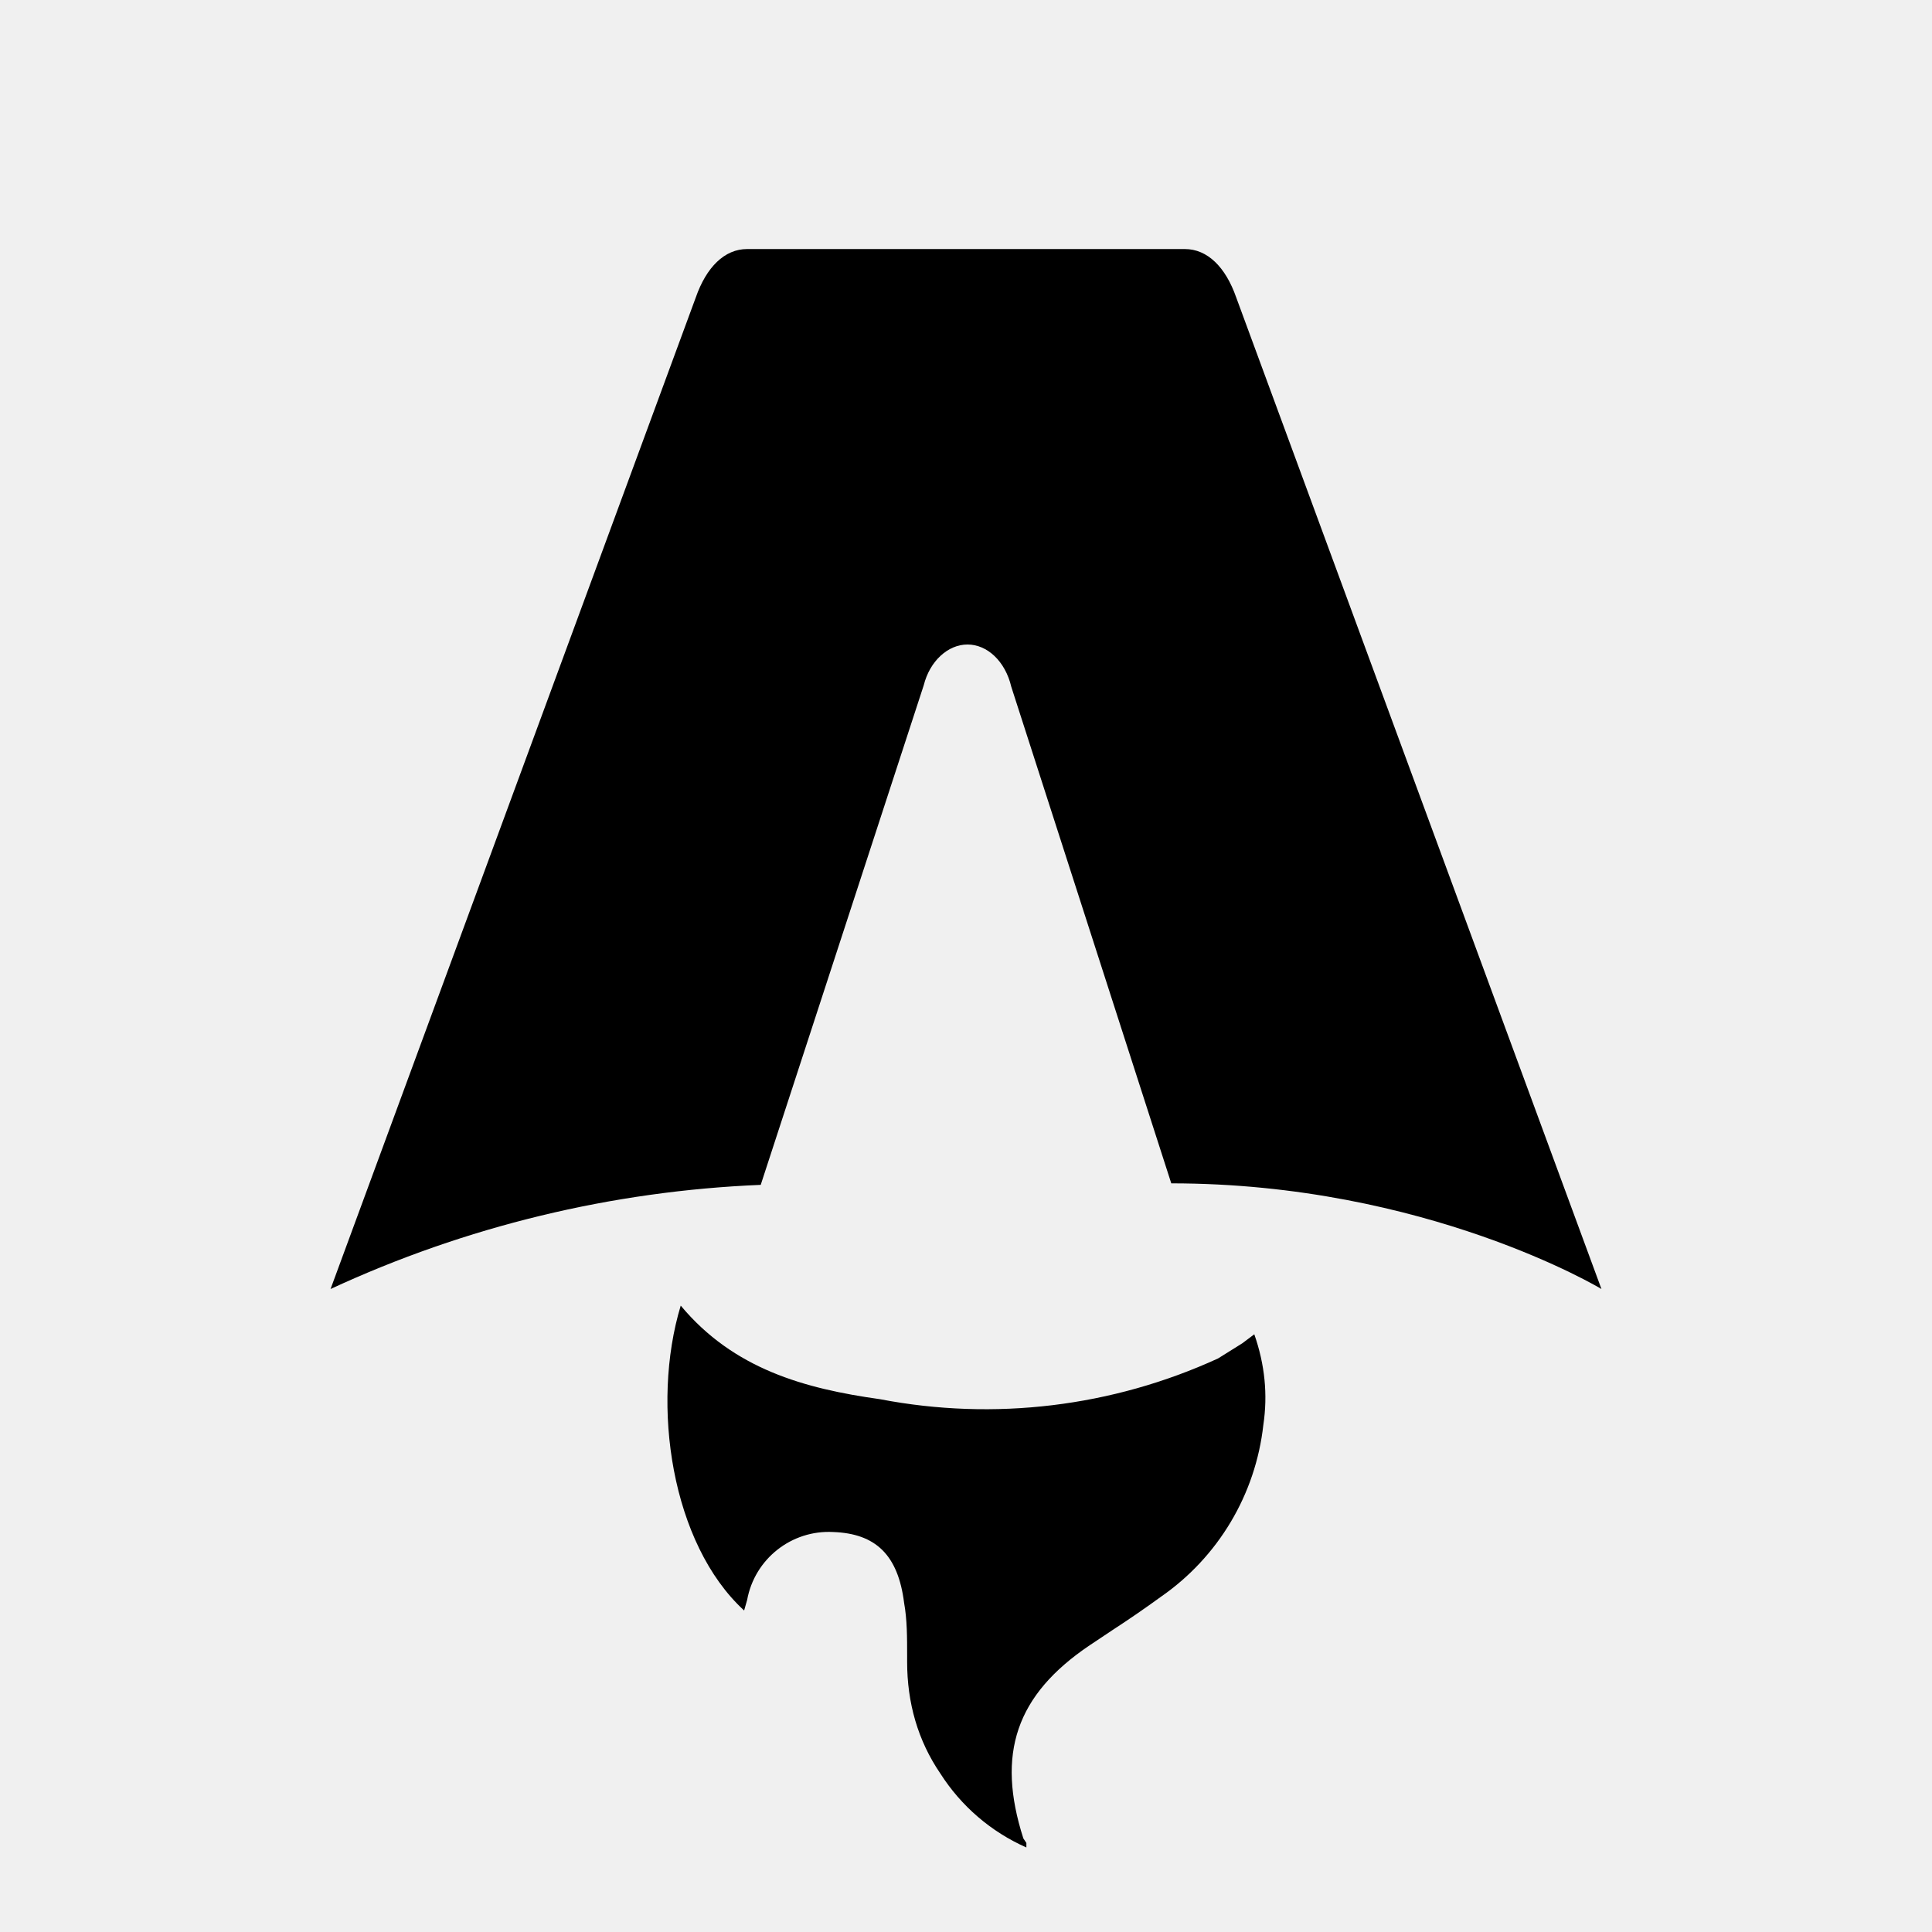
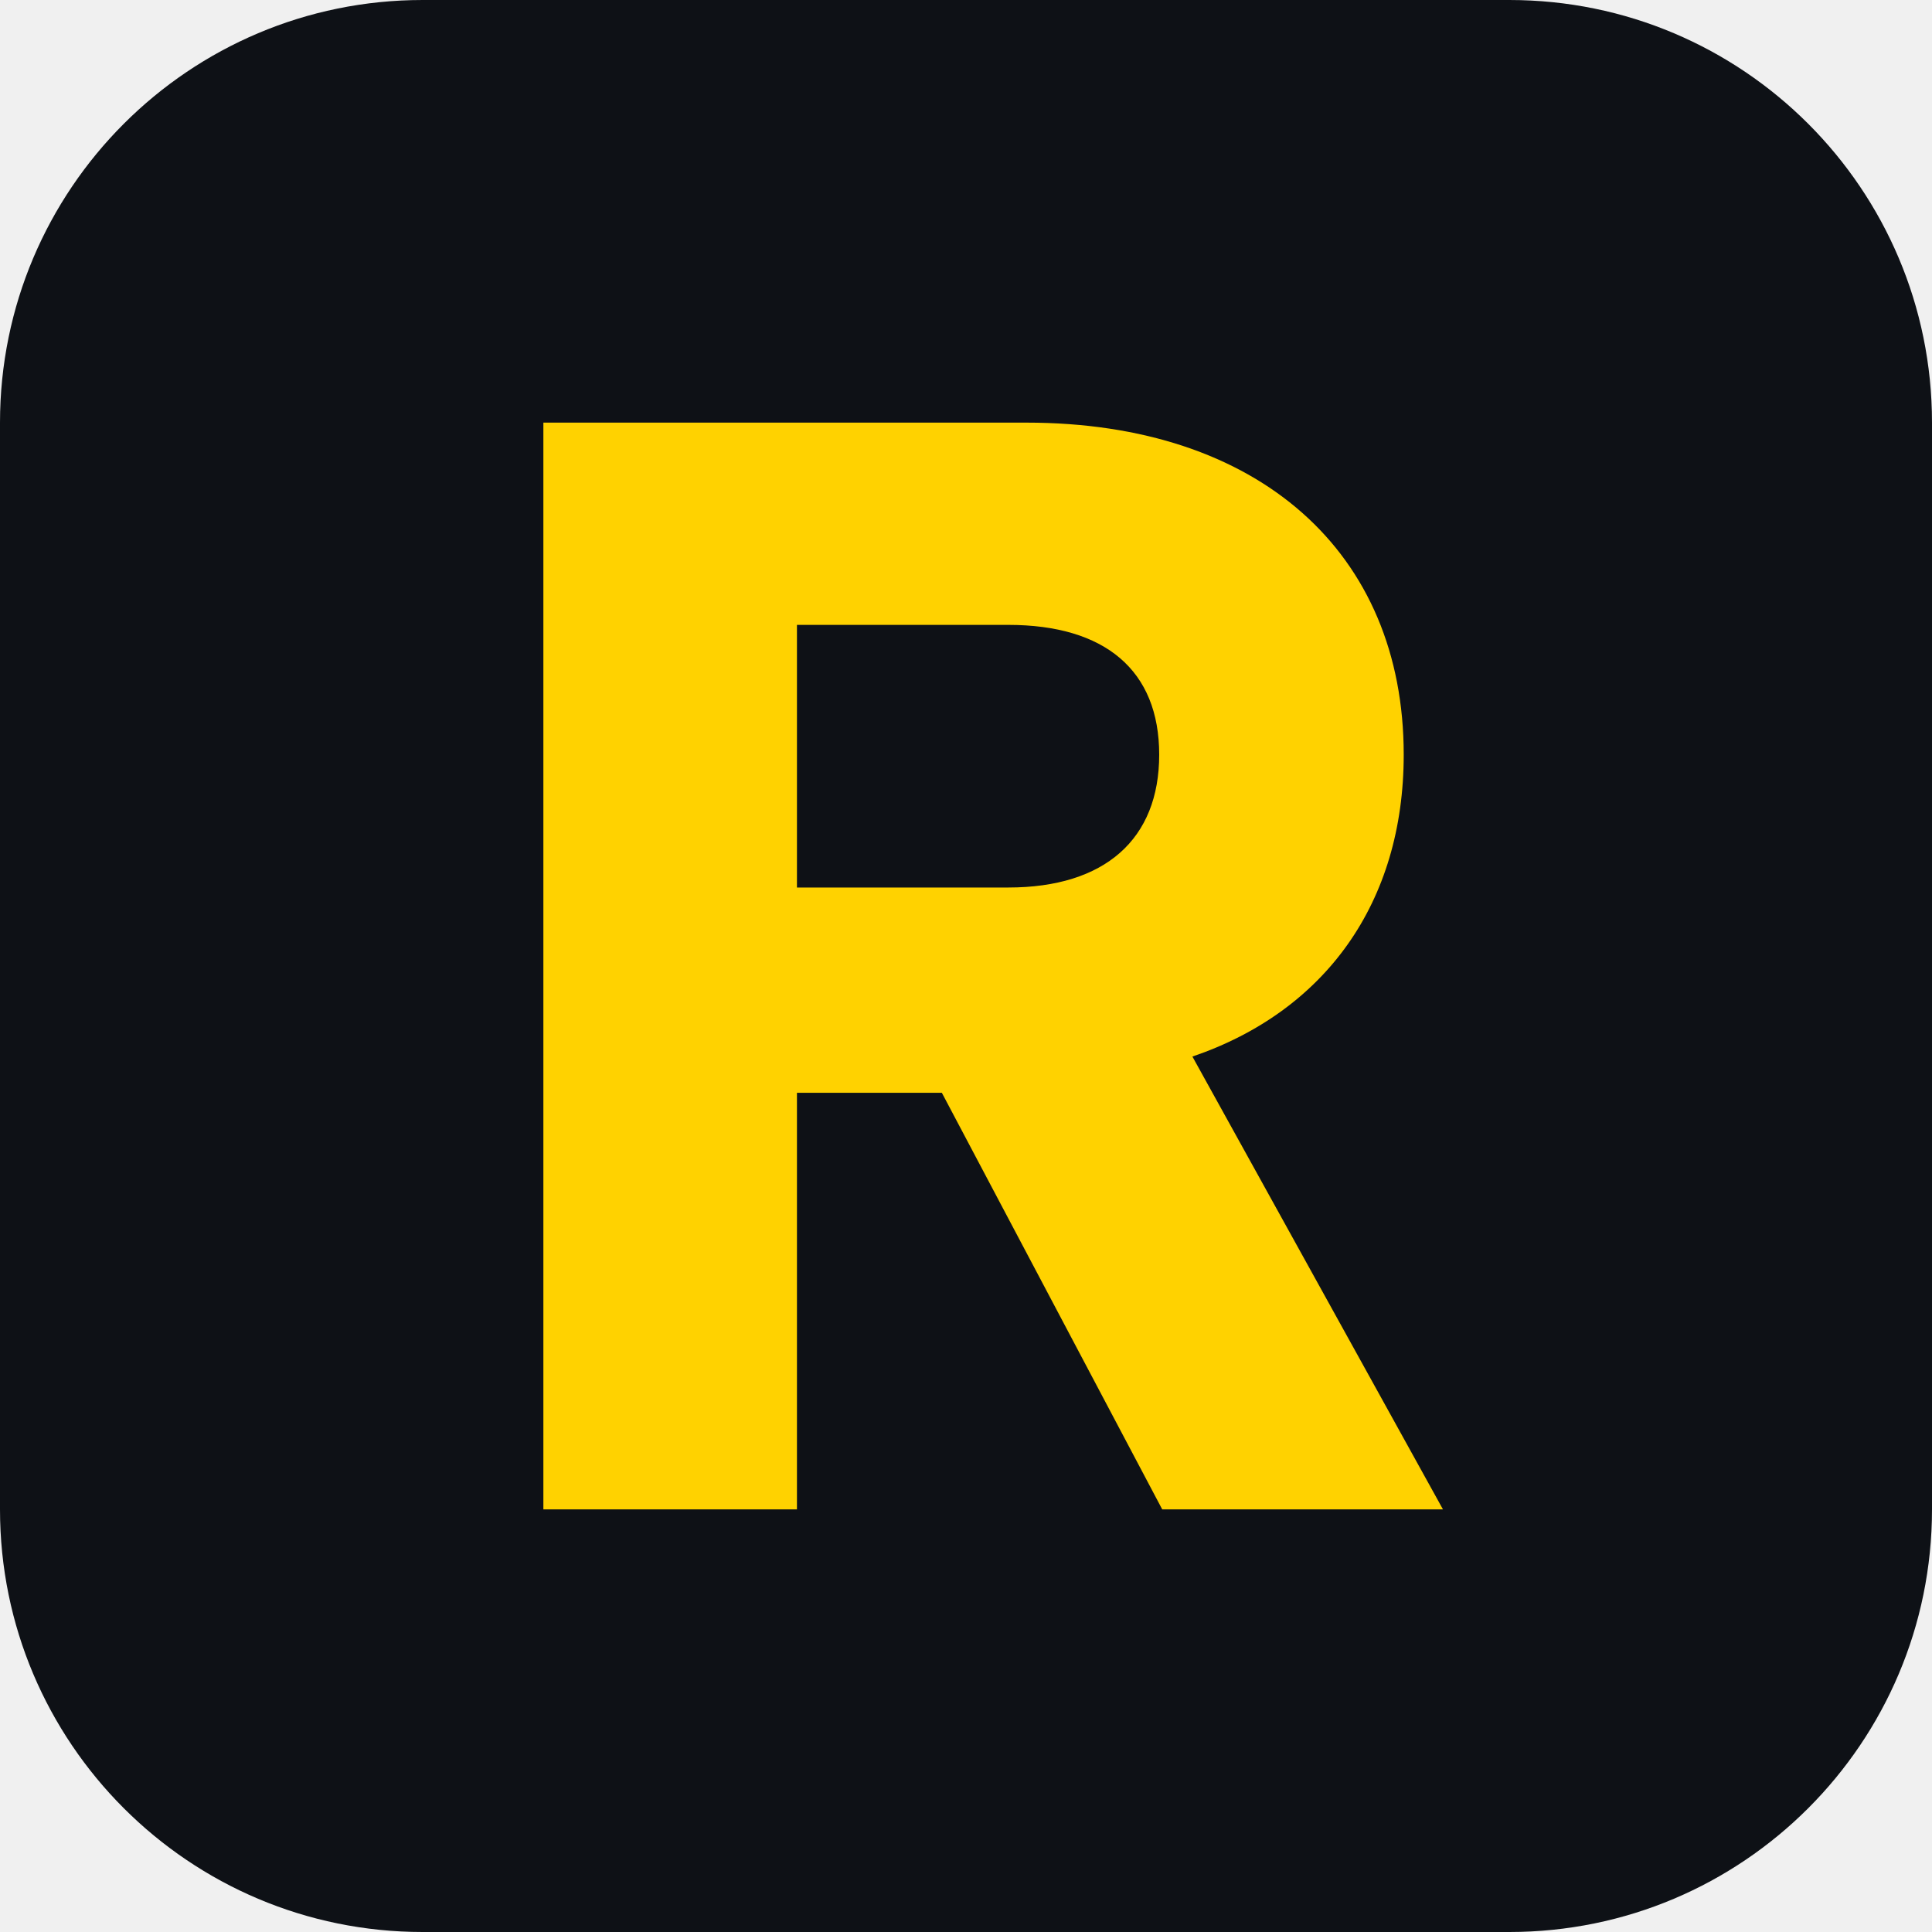
- <svg xmlns="http://www.w3.org/2000/svg" fill="none" viewBox="0 0 128 128">
-   <path d="M50.4 78.5a75.1 75.1 0 0 0-28.5 6.9l24.2-65.7c.7-2 1.9-3.2 3.4-3.2h29c1.5 0 2.7 1.2 3.4 3.2l24.2 65.7s-11.6-7-28.5-7L67 45.5c-.4-1.7-1.6-2.8-2.9-2.8-1.3 0-2.5 1.1-2.9 2.7L50.4 78.5Zm-1.1 28.2Zm-4.2-20.2c-2 6.6-.6 15.8 4.2 20.2a17.5 17.5 0 0 1 .2-.7 5.5 5.5 0 0 1 5.7-4.5c2.8.1 4.3 1.5 4.7 4.7.2 1.1.2 2.3.2 3.5v.4c0 2.7.7 5.2 2.2 7.4a13 13 0 0 0 5.7 4.9v-.3l-.2-.3c-1.8-5.6-.5-9.5 4.4-12.8l1.5-1a73 73 0 0 0 3.2-2.2 16 16 0 0 0 6.8-11.4c.3-2 .1-4-.6-6l-.8.6-1.6 1a37 37 0 0 1-22.4 2.7c-5-.7-9.7-2-13.2-6.2Z" />
-   <style>
-         path { fill: #000; }
-         @media (prefers-color-scheme: dark) {
-             path { fill: #FFF; }
-         }
-     </style>
+ <svg xmlns="http://www.w3.org/2000/svg" viewBox="0 0 64 64">
+   <rect width="64" height="64" rx="14" fill="#0e1116" />
+   <path d="M18 50V14h16c7.7 0 12.5 4.3 12.5 11 0 4.9-2.6 8.5-7 10l8.3 15h-9.3l-7.3-13.8H26.4V50H18zm8.4-20.6h7c3.2 0 5-1.6 5-4.4s-1.8-4.3-5-4.3h-7v8.7z" fill="#ffd200" />
</svg>
